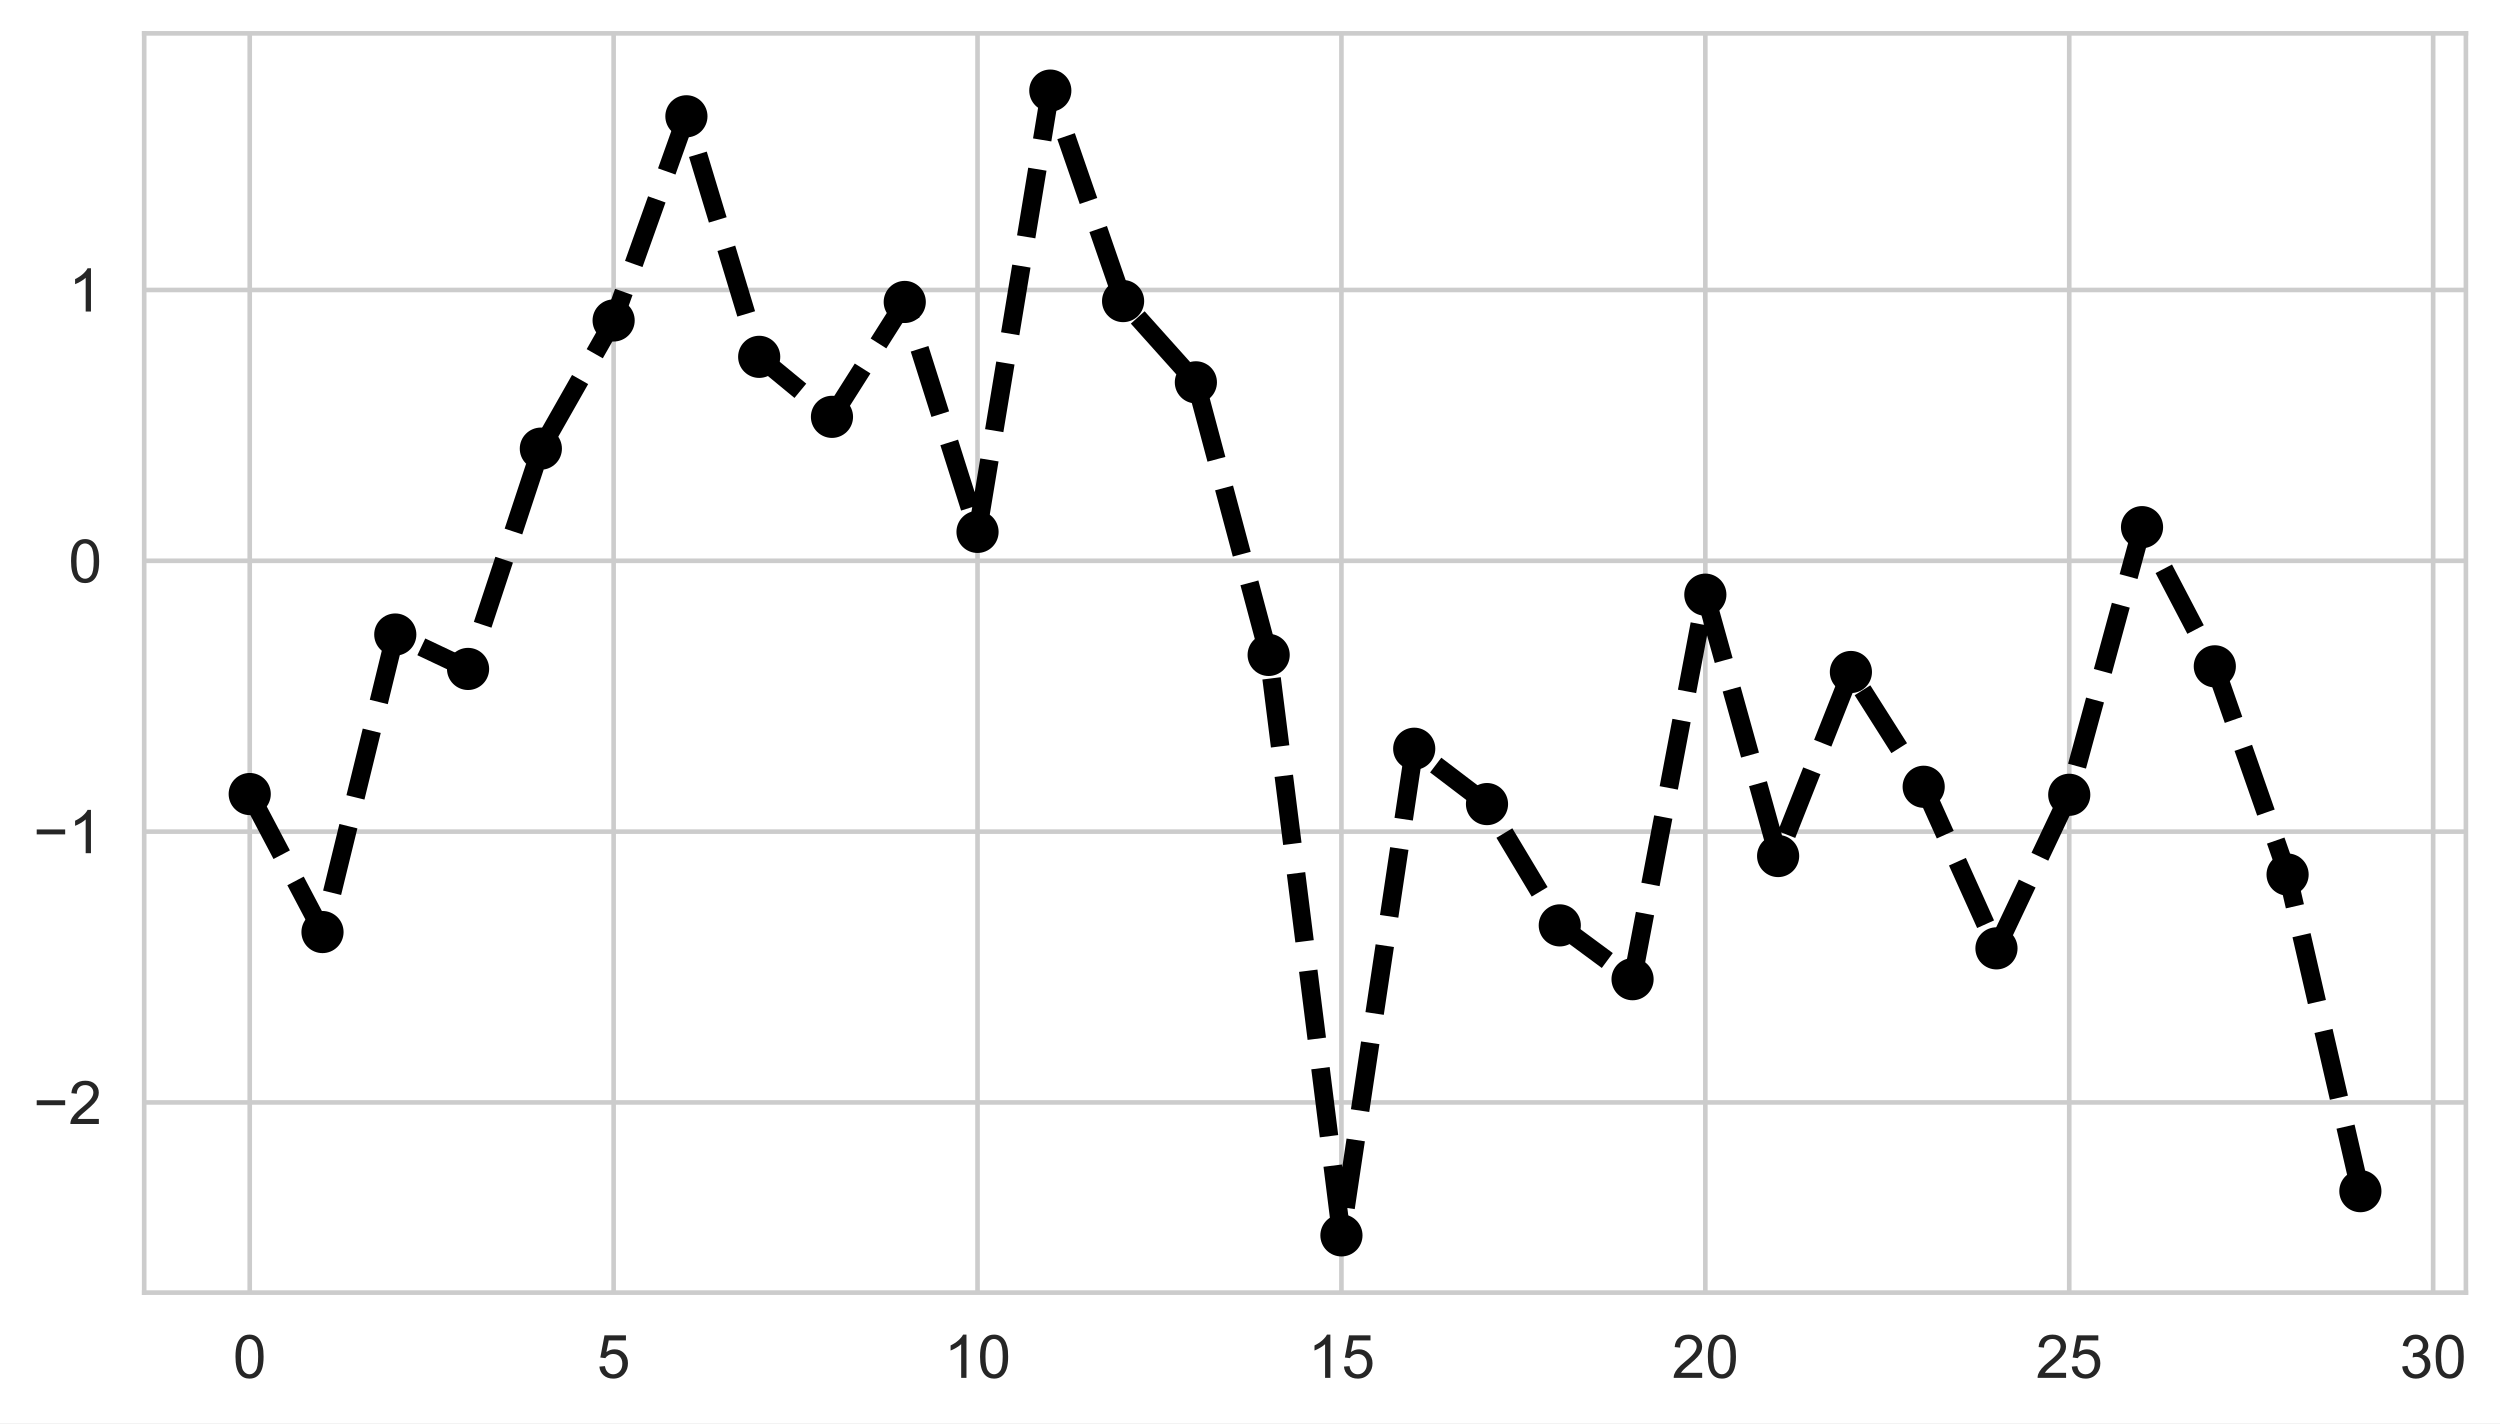
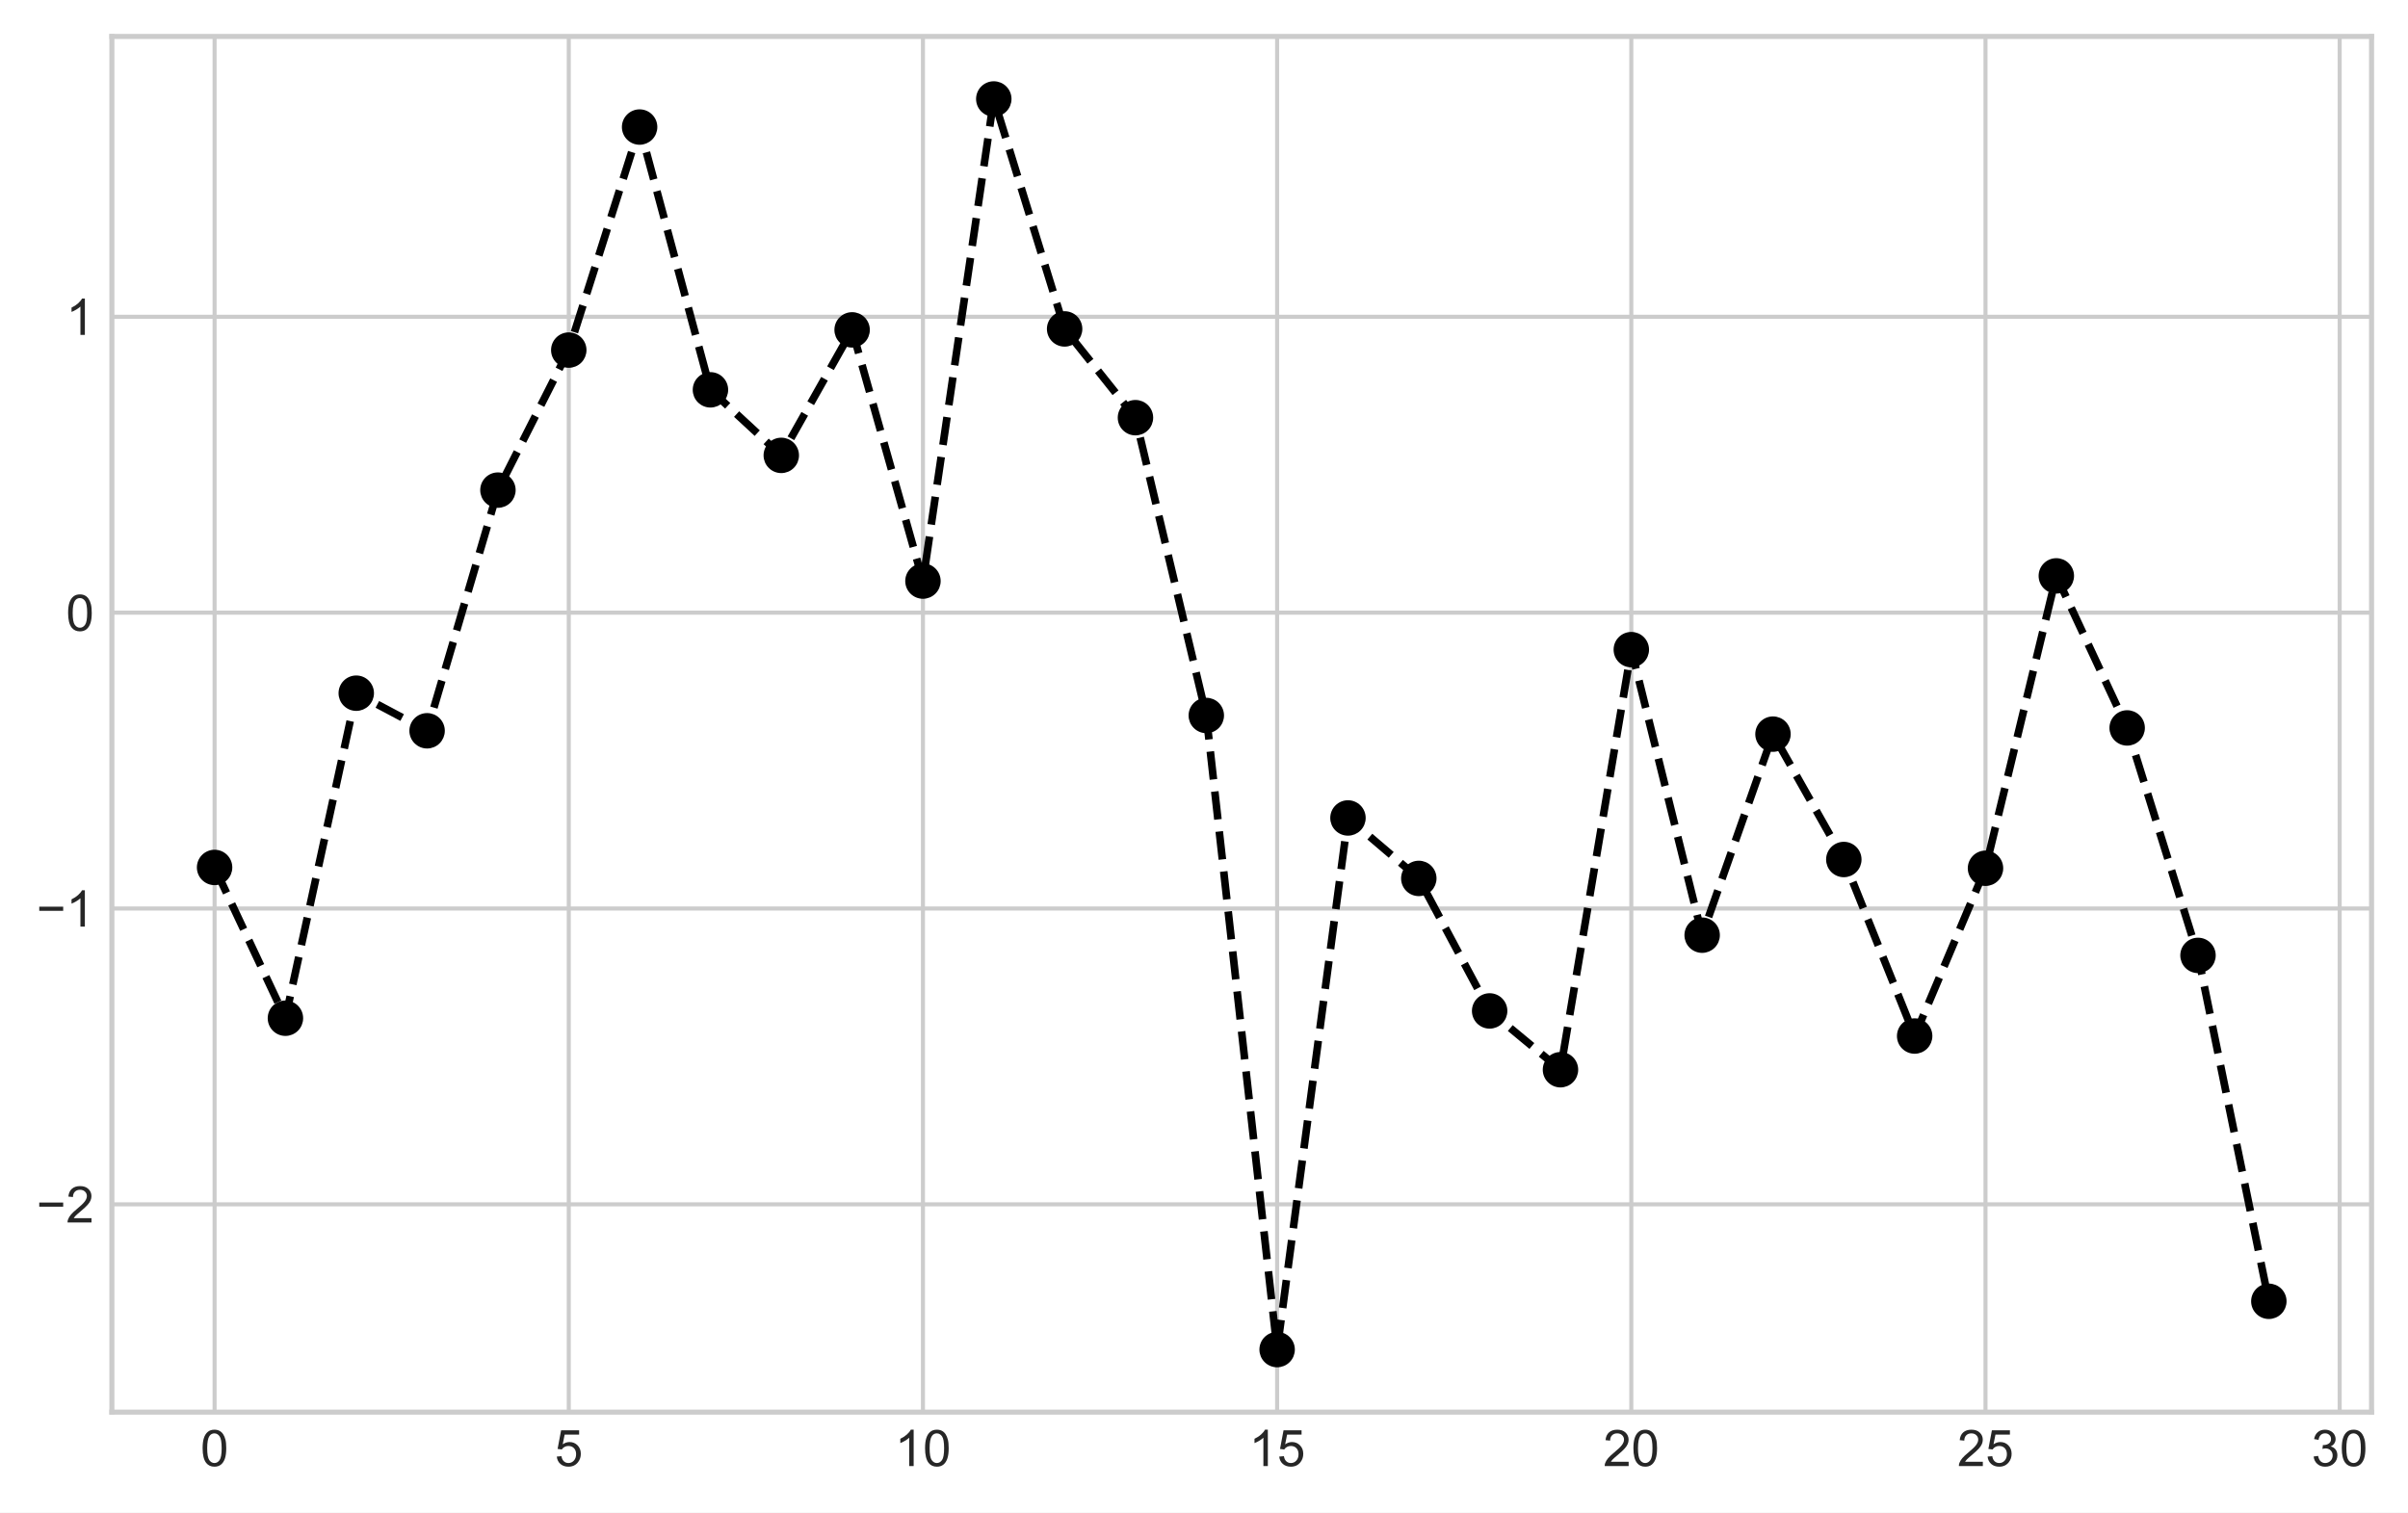
- <svg xmlns="http://www.w3.org/2000/svg" xmlns:xlink="http://www.w3.org/1999/xlink" height="307.189pt" version="1.1" viewBox="0 0 539.602 307.189" width="539.602pt">
+ <svg xmlns="http://www.w3.org/2000/svg" xmlns:xlink="http://www.w3.org/1999/xlink" height="298.845pt" version="1.1" viewBox="0 0 475.702 298.845" width="475.702pt">
  <defs>
    <style type="text/css">
*{stroke-linecap:butt;stroke-linejoin:round;}
  </style>
  </defs>
  <g id="figure_1">
    <g id="patch_1">
-       <path d="M 0 307.189  L 539.602 307.189  L 539.602 0  L 0 0  z " style="fill:#ffffff;" />
+       <path d="M 0 298.845  L 475.702 298.845  L 475.702 0  L 0 0  z " style="fill:#ffffff;" />
    </g>
    <g id="axes_1">
      <g id="patch_2">
-         <path d="M 31.122 279  L 532.242 279  L 532.242 7.2  L 31.122 7.2  z " style="fill:#ffffff;" />
+         <path d="M 22.102 279  L 468.502 279  L 468.502 7.2  L 22.102 7.2  z " style="fill:#ffffff;" />
      </g>
      <g id="matplotlib.axis_1">
        <g id="xtick_1">
          <g id="line2d_1">
-             <path clip-path="url(#p9bf516dfbf)" d="M 53.9 279  L 53.9 7.2  " style="fill:none;stroke:#cccccc;stroke-linecap:round;" />
+             <path clip-path="url(#pe1e7aa9f05)" d="M 42.392 279  L 42.392 7.2  " style="fill:none;stroke:#cccccc;stroke-linecap:round;stroke-width:0.8;" />
          </g>
          <g id="line2d_2" />
          <g id="text_1">
            <defs>
              <path d="M 4.156 35.297  Q 4.156 48 6.766 55.734  Q 9.375 63.484 14.516 67.672  Q 19.672 71.875 27.484 71.875  Q 33.25 71.875 37.594 69.547  Q 41.938 67.234 44.766 62.859  Q 47.609 58.5 49.219 52.219  Q 50.828 45.953 50.828 35.297  Q 50.828 22.703 48.234 14.969  Q 45.656 7.234 40.5 3  Q 35.359 -1.219 27.484 -1.219  Q 17.141 -1.219 11.234 6.203  Q 4.156 15.141 4.156 35.297  z M 13.188 35.297  Q 13.188 17.672 17.312 11.828  Q 21.438 6 27.484 6  Q 33.547 6 37.672 11.859  Q 41.797 17.719 41.797 35.297  Q 41.797 52.984 37.672 58.781  Q 33.547 64.594 27.391 64.594  Q 21.344 64.594 17.719 59.469  Q 13.188 52.938 13.188 35.297  z " id="ArialMT-48" />
            </defs>
-             <g style="fill:#262626;" transform="translate(50.2856 297.4052)scale(0.13 -0.13)">
+             <g style="fill:#262626;" transform="translate(39.612 289.6578)scale(0.1 -0.1)">
              <use xlink:href="#ArialMT-48" />
            </g>
          </g>
        </g>
        <g id="xtick_2">
          <g id="line2d_3">
-             <path clip-path="url(#p9bf516dfbf)" d="M 132.446 279  L 132.446 7.2  " style="fill:none;stroke:#cccccc;stroke-linecap:round;" />
+             <path clip-path="url(#pe1e7aa9f05)" d="M 112.361 279  L 112.361 7.2  " style="fill:none;stroke:#cccccc;stroke-linecap:round;stroke-width:0.8;" />
          </g>
          <g id="line2d_4" />
          <g id="text_2">
            <defs>
              <path d="M 4.156 18.75  L 13.375 19.531  Q 14.406 12.797 18.141 9.391  Q 21.875 6 27.156 6  Q 33.5 6 37.891 10.781  Q 42.281 15.578 42.281 23.484  Q 42.281 31 38.062 35.344  Q 33.844 39.703 27 39.703  Q 22.75 39.703 19.328 37.766  Q 15.922 35.844 13.969 32.766  L 5.719 33.844  L 12.641 70.609  L 48.25 70.609  L 48.25 62.203  L 19.672 62.203  L 15.828 42.969  Q 22.266 47.469 29.344 47.469  Q 38.719 47.469 45.156 40.969  Q 51.609 34.469 51.609 24.266  Q 51.609 14.547 45.953 7.469  Q 39.062 -1.219 27.156 -1.219  Q 17.391 -1.219 11.203 4.25  Q 5.031 9.719 4.156 18.75  z " id="ArialMT-53" />
            </defs>
-             <g style="fill:#262626;" transform="translate(128.8311 297.4052)scale(0.13 -0.13)">
+             <g style="fill:#262626;" transform="translate(109.5807 289.6578)scale(0.1 -0.1)">
              <use xlink:href="#ArialMT-53" />
            </g>
          </g>
        </g>
        <g id="xtick_3">
          <g id="line2d_5">
-             <path clip-path="url(#p9bf516dfbf)" d="M 210.991 279  L 210.991 7.2  " style="fill:none;stroke:#cccccc;stroke-linecap:round;" />
+             <path clip-path="url(#pe1e7aa9f05)" d="M 182.33 279  L 182.33 7.2  " style="fill:none;stroke:#cccccc;stroke-linecap:round;stroke-width:0.8;" />
          </g>
          <g id="line2d_6" />
          <g id="text_3">
            <defs>
              <path d="M 37.25 0  L 28.469 0  L 28.469 56  Q 25.297 52.984 20.141 49.953  Q 14.984 46.922 10.891 45.406  L 10.891 53.906  Q 18.266 57.375 23.781 62.297  Q 29.297 67.234 31.594 71.875  L 37.25 71.875  z " id="ArialMT-49" />
            </defs>
-             <g style="fill:#262626;" transform="translate(203.7619 297.4052)scale(0.13 -0.13)">
+             <g style="fill:#262626;" transform="translate(176.7688 289.6578)scale(0.1 -0.1)">
              <use xlink:href="#ArialMT-49" />
              <use x="55.615" xlink:href="#ArialMT-48" />
            </g>
          </g>
        </g>
        <g id="xtick_4">
          <g id="line2d_7">
-             <path clip-path="url(#p9bf516dfbf)" d="M 289.537 279  L 289.537 7.2  " style="fill:none;stroke:#cccccc;stroke-linecap:round;" />
+             <path clip-path="url(#pe1e7aa9f05)" d="M 252.298 279  L 252.298 7.2  " style="fill:none;stroke:#cccccc;stroke-linecap:round;stroke-width:0.8;" />
          </g>
          <g id="line2d_8" />
          <g id="text_4">
-             <g style="fill:#262626;" transform="translate(282.3074 297.4052)scale(0.13 -0.13)">
+             <g style="fill:#262626;" transform="translate(246.7375 289.6578)scale(0.1 -0.1)">
              <use xlink:href="#ArialMT-49" />
              <use x="55.615" xlink:href="#ArialMT-53" />
            </g>
          </g>
        </g>
        <g id="xtick_5">
          <g id="line2d_9">
-             <path clip-path="url(#p9bf516dfbf)" d="M 368.082 279  L 368.082 7.2  " style="fill:none;stroke:#cccccc;stroke-linecap:round;" />
+             <path clip-path="url(#pe1e7aa9f05)" d="M 322.267 279  L 322.267 7.2  " style="fill:none;stroke:#cccccc;stroke-linecap:round;stroke-width:0.8;" />
          </g>
          <g id="line2d_10" />
          <g id="text_5">
            <defs>
              <path d="M 50.344 8.453  L 50.344 0  L 3.031 0  Q 2.938 3.172 4.047 6.109  Q 5.859 10.938 9.828 15.625  Q 13.812 20.312 21.344 26.469  Q 33.016 36.031 37.109 41.625  Q 41.219 47.219 41.219 52.203  Q 41.219 57.422 37.469 61  Q 33.734 64.594 27.734 64.594  Q 21.391 64.594 17.578 60.781  Q 13.766 56.984 13.719 50.25  L 4.688 51.172  Q 5.609 61.281 11.656 66.578  Q 17.719 71.875 27.938 71.875  Q 38.234 71.875 44.234 66.156  Q 50.25 60.453 50.25 52  Q 50.25 47.703 48.484 43.547  Q 46.734 39.406 42.656 34.812  Q 38.578 30.219 29.109 22.219  Q 21.188 15.578 18.938 13.203  Q 16.703 10.844 15.234 8.453  z " id="ArialMT-50" />
            </defs>
-             <g style="fill:#262626;" transform="translate(360.8528 297.4052)scale(0.13 -0.13)">
+             <g style="fill:#262626;" transform="translate(316.7061 289.6578)scale(0.1 -0.1)">
              <use xlink:href="#ArialMT-50" />
              <use x="55.615" xlink:href="#ArialMT-48" />
            </g>
          </g>
        </g>
        <g id="xtick_6">
          <g id="line2d_11">
-             <path clip-path="url(#p9bf516dfbf)" d="M 446.627 279  L 446.627 7.2  " style="fill:none;stroke:#cccccc;stroke-linecap:round;" />
+             <path clip-path="url(#pe1e7aa9f05)" d="M 392.236 279  L 392.236 7.2  " style="fill:none;stroke:#cccccc;stroke-linecap:round;stroke-width:0.8;" />
          </g>
          <g id="line2d_12" />
          <g id="text_6">
-             <g style="fill:#262626;" transform="translate(439.3983 297.4052)scale(0.13 -0.13)">
+             <g style="fill:#262626;" transform="translate(386.6748 289.6578)scale(0.1 -0.1)">
              <use xlink:href="#ArialMT-50" />
              <use x="55.615" xlink:href="#ArialMT-53" />
            </g>
          </g>
        </g>
        <g id="xtick_7">
          <g id="line2d_13">
-             <path clip-path="url(#p9bf516dfbf)" d="M 525.173 279  L 525.173 7.2  " style="fill:none;stroke:#cccccc;stroke-linecap:round;" />
+             <path clip-path="url(#pe1e7aa9f05)" d="M 462.204 279  L 462.204 7.2  " style="fill:none;stroke:#cccccc;stroke-linecap:round;stroke-width:0.8;" />
          </g>
          <g id="line2d_14" />
          <g id="text_7">
            <defs>
              <path d="M 4.203 18.891  L 12.984 20.062  Q 14.5 12.594 18.141 9.297  Q 21.781 6 27 6  Q 33.203 6 37.469 10.297  Q 41.75 14.594 41.75 20.953  Q 41.75 27 37.797 30.922  Q 33.844 34.859 27.734 34.859  Q 25.25 34.859 21.531 33.891  L 22.516 41.609  Q 23.391 41.5 23.922 41.5  Q 29.547 41.5 34.031 44.422  Q 38.531 47.359 38.531 53.469  Q 38.531 58.297 35.25 61.469  Q 31.984 64.656 26.812 64.656  Q 21.688 64.656 18.266 61.422  Q 14.844 58.203 13.875 51.766  L 5.078 53.328  Q 6.688 62.156 12.391 67.016  Q 18.109 71.875 26.609 71.875  Q 32.469 71.875 37.391 69.359  Q 42.328 66.844 44.938 62.5  Q 47.562 58.156 47.562 53.266  Q 47.562 48.641 45.062 44.828  Q 42.578 41.016 37.703 38.766  Q 44.047 37.312 47.562 32.688  Q 51.078 28.078 51.078 21.141  Q 51.078 11.766 44.234 5.25  Q 37.406 -1.266 26.953 -1.266  Q 17.531 -1.266 11.297 4.344  Q 5.078 9.969 4.203 18.891  z " id="ArialMT-51" />
            </defs>
-             <g style="fill:#262626;" transform="translate(517.9437 297.4052)scale(0.13 -0.13)">
+             <g style="fill:#262626;" transform="translate(456.6434 289.6578)scale(0.1 -0.1)">
              <use xlink:href="#ArialMT-51" />
              <use x="55.615" xlink:href="#ArialMT-48" />
            </g>
          </g>
        </g>
      </g>
      <g id="matplotlib.axis_2">
        <g id="ytick_1">
          <g id="line2d_15">
-             <path clip-path="url(#p9bf516dfbf)" d="M 31.122 237.952  L 532.242 237.952  " style="fill:none;stroke:#cccccc;stroke-linecap:round;" />
+             <path clip-path="url(#pe1e7aa9f05)" d="M 22.102 237.952  L 468.502 237.952  " style="fill:none;stroke:#cccccc;stroke-linecap:round;stroke-width:0.8;" />
          </g>
          <g id="line2d_16" />
          <g id="text_8">
            <defs>
              <path d="M 52.828 31.203  L 5.562 31.203  L 5.562 39.406  L 52.828 39.406  z " id="ArialMT-8722" />
            </defs>
-             <g style="fill:#262626;" transform="translate(7.2 242.6048)scale(0.13 -0.13)">
+             <g style="fill:#262626;" transform="translate(7.2 241.5311)scale(0.1 -0.1)">
              <use xlink:href="#ArialMT-8722" />
              <use x="58.398" xlink:href="#ArialMT-50" />
            </g>
          </g>
        </g>
        <g id="ytick_2">
          <g id="line2d_17">
-             <path clip-path="url(#p9bf516dfbf)" d="M 31.122 179.498  L 532.242 179.498  " style="fill:none;stroke:#cccccc;stroke-linecap:round;" />
+             <path clip-path="url(#pe1e7aa9f05)" d="M 22.102 179.498  L 468.502 179.498  " style="fill:none;stroke:#cccccc;stroke-linecap:round;stroke-width:0.8;" />
          </g>
          <g id="line2d_18" />
          <g id="text_9">
-             <g style="fill:#262626;" transform="translate(7.2 184.1507)scale(0.13 -0.13)">
+             <g style="fill:#262626;" transform="translate(7.2 183.0771)scale(0.1 -0.1)">
              <use xlink:href="#ArialMT-8722" />
              <use x="58.398" xlink:href="#ArialMT-49" />
            </g>
          </g>
        </g>
        <g id="ytick_3">
          <g id="line2d_19">
-             <path clip-path="url(#p9bf516dfbf)" d="M 31.122 121.044  L 532.242 121.044  " style="fill:none;stroke:#cccccc;stroke-linecap:round;" />
+             <path clip-path="url(#pe1e7aa9f05)" d="M 22.102 121.044  L 468.502 121.044  " style="fill:none;stroke:#cccccc;stroke-linecap:round;stroke-width:0.8;" />
          </g>
          <g id="line2d_20" />
          <g id="text_10">
-             <g style="fill:#262626;" transform="translate(14.79281 125.6967)scale(0.13 -0.13)">
+             <g style="fill:#262626;" transform="translate(13.04063 124.623)scale(0.1 -0.1)">
              <use xlink:href="#ArialMT-48" />
            </g>
          </g>
        </g>
        <g id="ytick_4">
          <g id="line2d_21">
-             <path clip-path="url(#p9bf516dfbf)" d="M 31.122 62.59  L 532.242 62.59  " style="fill:none;stroke:#cccccc;stroke-linecap:round;" />
+             <path clip-path="url(#pe1e7aa9f05)" d="M 22.102 62.59  L 468.502 62.59  " style="fill:none;stroke:#cccccc;stroke-linecap:round;stroke-width:0.8;" />
          </g>
          <g id="line2d_22" />
          <g id="text_11">
-             <g style="fill:#262626;" transform="translate(14.79281 67.2427)scale(0.13 -0.13)">
+             <g style="fill:#262626;" transform="translate(13.04063 66.16903)scale(0.1 -0.1)">
              <use xlink:href="#ArialMT-49" />
            </g>
          </g>
        </g>
      </g>
      <g id="line2d_23">
-         <path clip-path="url(#p9bf516dfbf)" d="M 53.9 171.386  L 69.609 201.174  L 85.318 136.957  L 101.027 144.385  L 116.737 96.835  L 132.446 69.169  L 148.155 25.103  L 163.864 77.021  L 179.573 89.973  L 195.282 65.174  L 210.991 114.805  L 226.7 19.555  L 242.409 64.987  L 258.118 82.523  L 273.827 141.36  L 289.537 266.645  L 305.246 161.608  L 320.955 173.553  L 336.664 199.735  L 352.373 211.351  L 368.082 128.354  L 383.791 184.768  L 399.5 145.045  L 415.209 169.817  L 430.918 204.695  L 446.627 171.548  L 462.337 113.781  L 478.046 143.821  L 493.755 188.764  L 509.464 257.102  " style="fill:none;stroke:#000000;stroke-dasharray:14.8,6.4;stroke-dashoffset:0;stroke-width:4;" />
+         <path clip-path="url(#pe1e7aa9f05)" d="M 42.392 171.386  L 56.386 201.174  L 70.38 136.957  L 84.374 144.385  L 98.367 96.835  L 112.361 69.169  L 126.355 25.103  L 140.349 77.021  L 154.342 89.973  L 168.336 65.174  L 182.33 114.805  L 196.324 19.555  L 210.317 64.987  L 224.311 82.523  L 238.305 141.36  L 252.298 266.645  L 266.292 161.608  L 280.286 173.553  L 294.28 199.735  L 308.273 211.351  L 322.267 128.354  L 336.261 184.768  L 350.255 145.045  L 364.248 169.817  L 378.242 204.695  L 392.236 171.548  L 406.229 113.781  L 420.223 143.821  L 434.217 188.764  L 448.211 257.102  " style="fill:none;stroke:#000000;stroke-dasharray:5.55,2.4;stroke-dashoffset:0;stroke-width:1.5;" />
        <defs>
-           <path d="M 0 4.55  C 1.207 4.55 2.364 4.071 3.217 3.217  C 4.071 2.364 4.55 1.207 4.55 0  C 4.55 -1.207 4.071 -2.364 3.217 -3.217  C 2.364 -4.071 1.207 -4.55 0 -4.55  C -1.207 -4.55 -2.364 -4.071 -3.217 -3.217  C -4.071 -2.364 -4.55 -1.207 -4.55 0  C -4.55 1.207 -4.071 2.364 -3.217 3.217  C -2.364 4.071 -1.207 4.55 0 4.55  z " id="m95b1272fe3" />
+           <path d="M 0 3  C 0.796 3 1.559 2.684 2.121 2.121  C 2.684 1.559 3 0.796 3 0  C 3 -0.796 2.684 -1.559 2.121 -2.121  C 1.559 -2.684 0.796 -3 0 -3  C -0.796 -3 -1.559 -2.684 -2.121 -2.121  C -2.684 -1.559 -3 -0.796 -3 0  C -3 0.796 -2.684 1.559 -2.121 2.121  C -1.559 2.684 -0.796 3 0 3  z " id="me0a07da504" style="stroke:#000000;" />
        </defs>
-         <g clip-path="url(#p9bf516dfbf)">
-           <use x="53.9" xlink:href="#m95b1272fe3" y="171.386" />
-           <use x="69.609" xlink:href="#m95b1272fe3" y="201.174" />
-           <use x="85.318" xlink:href="#m95b1272fe3" y="136.957" />
-           <use x="101.027" xlink:href="#m95b1272fe3" y="144.385" />
-           <use x="116.737" xlink:href="#m95b1272fe3" y="96.835" />
-           <use x="132.446" xlink:href="#m95b1272fe3" y="69.169" />
-           <use x="148.155" xlink:href="#m95b1272fe3" y="25.103" />
-           <use x="163.864" xlink:href="#m95b1272fe3" y="77.021" />
-           <use x="179.573" xlink:href="#m95b1272fe3" y="89.973" />
-           <use x="195.282" xlink:href="#m95b1272fe3" y="65.174" />
-           <use x="210.991" xlink:href="#m95b1272fe3" y="114.805" />
-           <use x="226.7" xlink:href="#m95b1272fe3" y="19.555" />
-           <use x="242.409" xlink:href="#m95b1272fe3" y="64.987" />
-           <use x="258.118" xlink:href="#m95b1272fe3" y="82.523" />
-           <use x="273.827" xlink:href="#m95b1272fe3" y="141.36" />
-           <use x="289.537" xlink:href="#m95b1272fe3" y="266.645" />
-           <use x="305.246" xlink:href="#m95b1272fe3" y="161.608" />
-           <use x="320.955" xlink:href="#m95b1272fe3" y="173.553" />
-           <use x="336.664" xlink:href="#m95b1272fe3" y="199.735" />
-           <use x="352.373" xlink:href="#m95b1272fe3" y="211.351" />
-           <use x="368.082" xlink:href="#m95b1272fe3" y="128.354" />
-           <use x="383.791" xlink:href="#m95b1272fe3" y="184.768" />
-           <use x="399.5" xlink:href="#m95b1272fe3" y="145.045" />
-           <use x="415.209" xlink:href="#m95b1272fe3" y="169.817" />
-           <use x="430.918" xlink:href="#m95b1272fe3" y="204.695" />
-           <use x="446.627" xlink:href="#m95b1272fe3" y="171.548" />
-           <use x="462.337" xlink:href="#m95b1272fe3" y="113.781" />
-           <use x="478.046" xlink:href="#m95b1272fe3" y="143.821" />
-           <use x="493.755" xlink:href="#m95b1272fe3" y="188.764" />
-           <use x="509.464" xlink:href="#m95b1272fe3" y="257.102" />
+         <g clip-path="url(#pe1e7aa9f05)">
+           <use style="stroke:#000000;" x="42.392" xlink:href="#me0a07da504" y="171.386" />
+           <use style="stroke:#000000;" x="56.386" xlink:href="#me0a07da504" y="201.174" />
+           <use style="stroke:#000000;" x="70.38" xlink:href="#me0a07da504" y="136.957" />
+           <use style="stroke:#000000;" x="84.374" xlink:href="#me0a07da504" y="144.385" />
+           <use style="stroke:#000000;" x="98.367" xlink:href="#me0a07da504" y="96.835" />
+           <use style="stroke:#000000;" x="112.361" xlink:href="#me0a07da504" y="69.169" />
+           <use style="stroke:#000000;" x="126.355" xlink:href="#me0a07da504" y="25.103" />
+           <use style="stroke:#000000;" x="140.349" xlink:href="#me0a07da504" y="77.021" />
+           <use style="stroke:#000000;" x="154.342" xlink:href="#me0a07da504" y="89.973" />
+           <use style="stroke:#000000;" x="168.336" xlink:href="#me0a07da504" y="65.174" />
+           <use style="stroke:#000000;" x="182.33" xlink:href="#me0a07da504" y="114.805" />
+           <use style="stroke:#000000;" x="196.324" xlink:href="#me0a07da504" y="19.555" />
+           <use style="stroke:#000000;" x="210.317" xlink:href="#me0a07da504" y="64.987" />
+           <use style="stroke:#000000;" x="224.311" xlink:href="#me0a07da504" y="82.523" />
+           <use style="stroke:#000000;" x="238.305" xlink:href="#me0a07da504" y="141.36" />
+           <use style="stroke:#000000;" x="252.298" xlink:href="#me0a07da504" y="266.645" />
+           <use style="stroke:#000000;" x="266.292" xlink:href="#me0a07da504" y="161.608" />
+           <use style="stroke:#000000;" x="280.286" xlink:href="#me0a07da504" y="173.553" />
+           <use style="stroke:#000000;" x="294.28" xlink:href="#me0a07da504" y="199.735" />
+           <use style="stroke:#000000;" x="308.273" xlink:href="#me0a07da504" y="211.351" />
+           <use style="stroke:#000000;" x="322.267" xlink:href="#me0a07da504" y="128.354" />
+           <use style="stroke:#000000;" x="336.261" xlink:href="#me0a07da504" y="184.768" />
+           <use style="stroke:#000000;" x="350.255" xlink:href="#me0a07da504" y="145.045" />
+           <use style="stroke:#000000;" x="364.248" xlink:href="#me0a07da504" y="169.817" />
+           <use style="stroke:#000000;" x="378.242" xlink:href="#me0a07da504" y="204.695" />
+           <use style="stroke:#000000;" x="392.236" xlink:href="#me0a07da504" y="171.548" />
+           <use style="stroke:#000000;" x="406.229" xlink:href="#me0a07da504" y="113.781" />
+           <use style="stroke:#000000;" x="420.223" xlink:href="#me0a07da504" y="143.821" />
+           <use style="stroke:#000000;" x="434.217" xlink:href="#me0a07da504" y="188.764" />
+           <use style="stroke:#000000;" x="448.211" xlink:href="#me0a07da504" y="257.102" />
        </g>
      </g>
      <g id="patch_3">
-         <path d="M 31.122 279  L 31.122 7.2  " style="fill:none;stroke:#cccccc;stroke-linecap:square;stroke-linejoin:miter;" />
+         <path d="M 22.102 279  L 22.102 7.2  " style="fill:none;stroke:#cccccc;stroke-linecap:square;stroke-linejoin:miter;" />
      </g>
      <g id="patch_4">
-         <path d="M 532.242 279  L 532.242 7.2  " style="fill:none;stroke:#cccccc;stroke-linecap:square;stroke-linejoin:miter;" />
+         <path d="M 468.502 279  L 468.502 7.2  " style="fill:none;stroke:#cccccc;stroke-linecap:square;stroke-linejoin:miter;" />
      </g>
      <g id="patch_5">
-         <path d="M 31.122 279  L 532.242 279  " style="fill:none;stroke:#cccccc;stroke-linecap:square;stroke-linejoin:miter;" />
+         <path d="M 22.102 279  L 468.502 279  " style="fill:none;stroke:#cccccc;stroke-linecap:square;stroke-linejoin:miter;" />
      </g>
      <g id="patch_6">
-         <path d="M 31.122 7.2  L 532.242 7.2  " style="fill:none;stroke:#cccccc;stroke-linecap:square;stroke-linejoin:miter;" />
+         <path d="M 22.102 7.2  L 468.502 7.2  " style="fill:none;stroke:#cccccc;stroke-linecap:square;stroke-linejoin:miter;" />
      </g>
    </g>
  </g>
  <defs>
-     <clipPath id="p9bf516dfbf">
-       <rect height="271.8" width="501.12" x="31.122" y="7.2" />
+     <clipPath id="pe1e7aa9f05">
+       <rect height="271.8" width="446.4" x="22.102" y="7.2" />
    </clipPath>
  </defs>
</svg>
